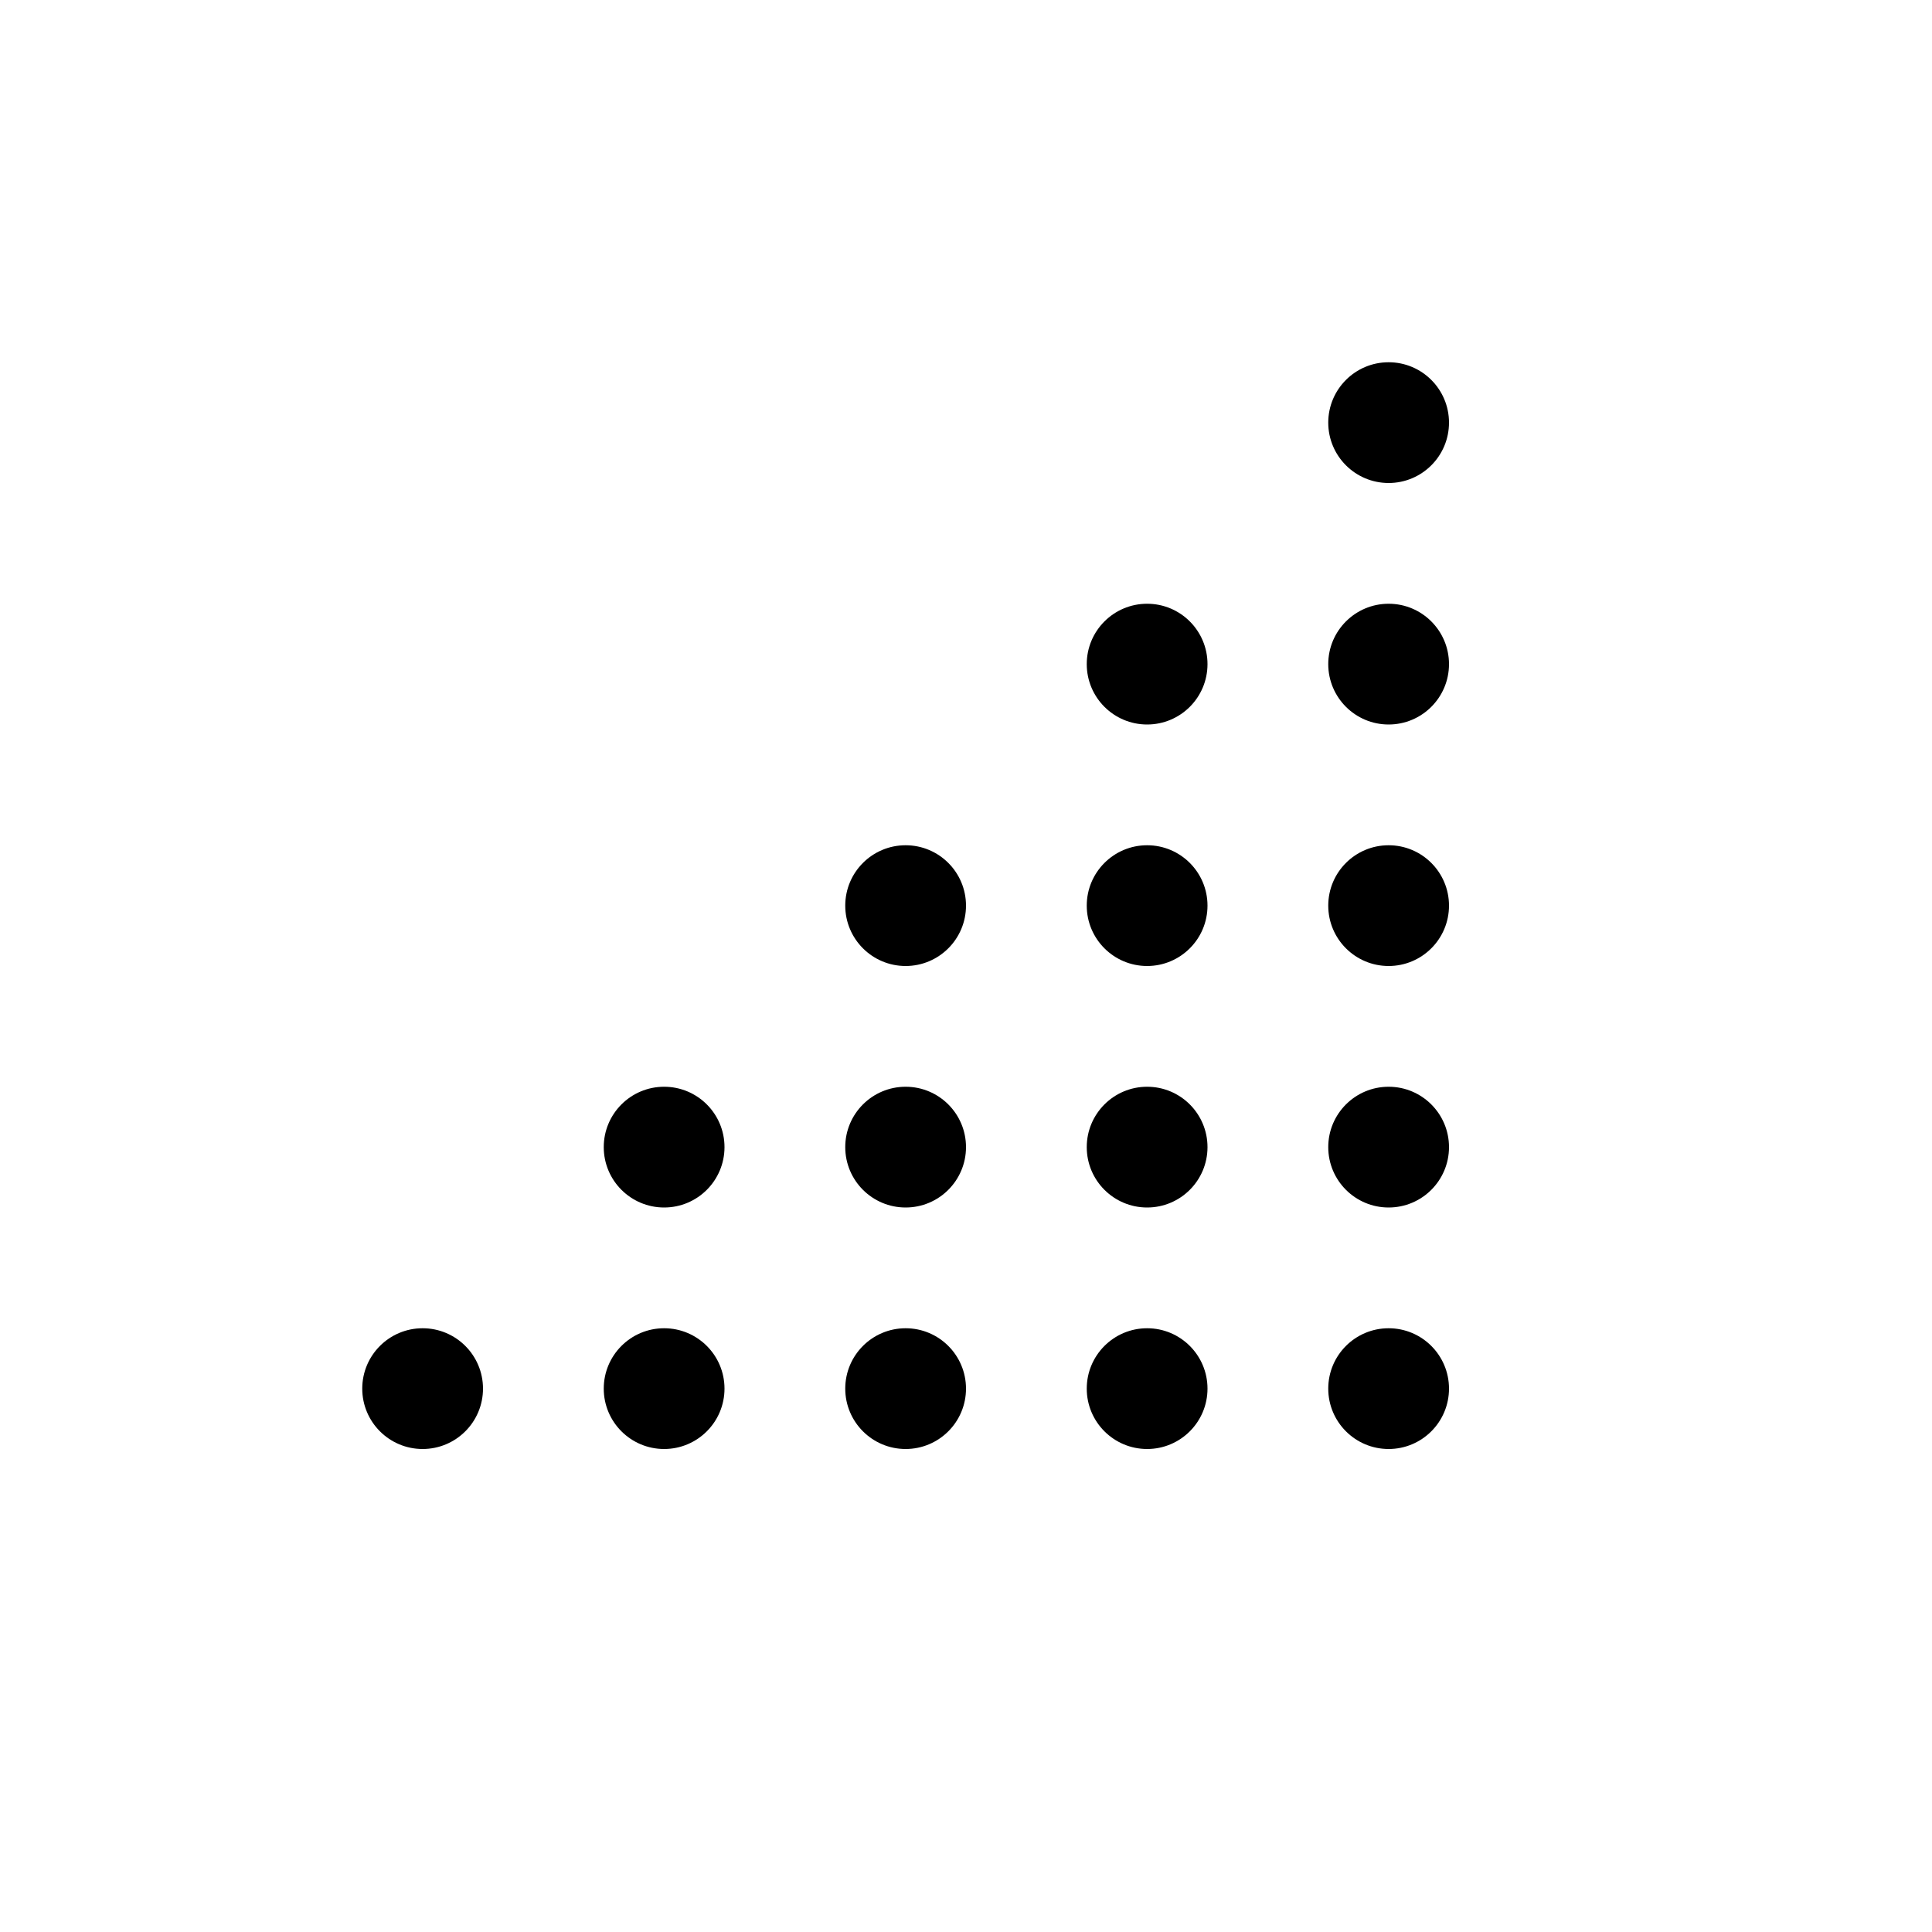
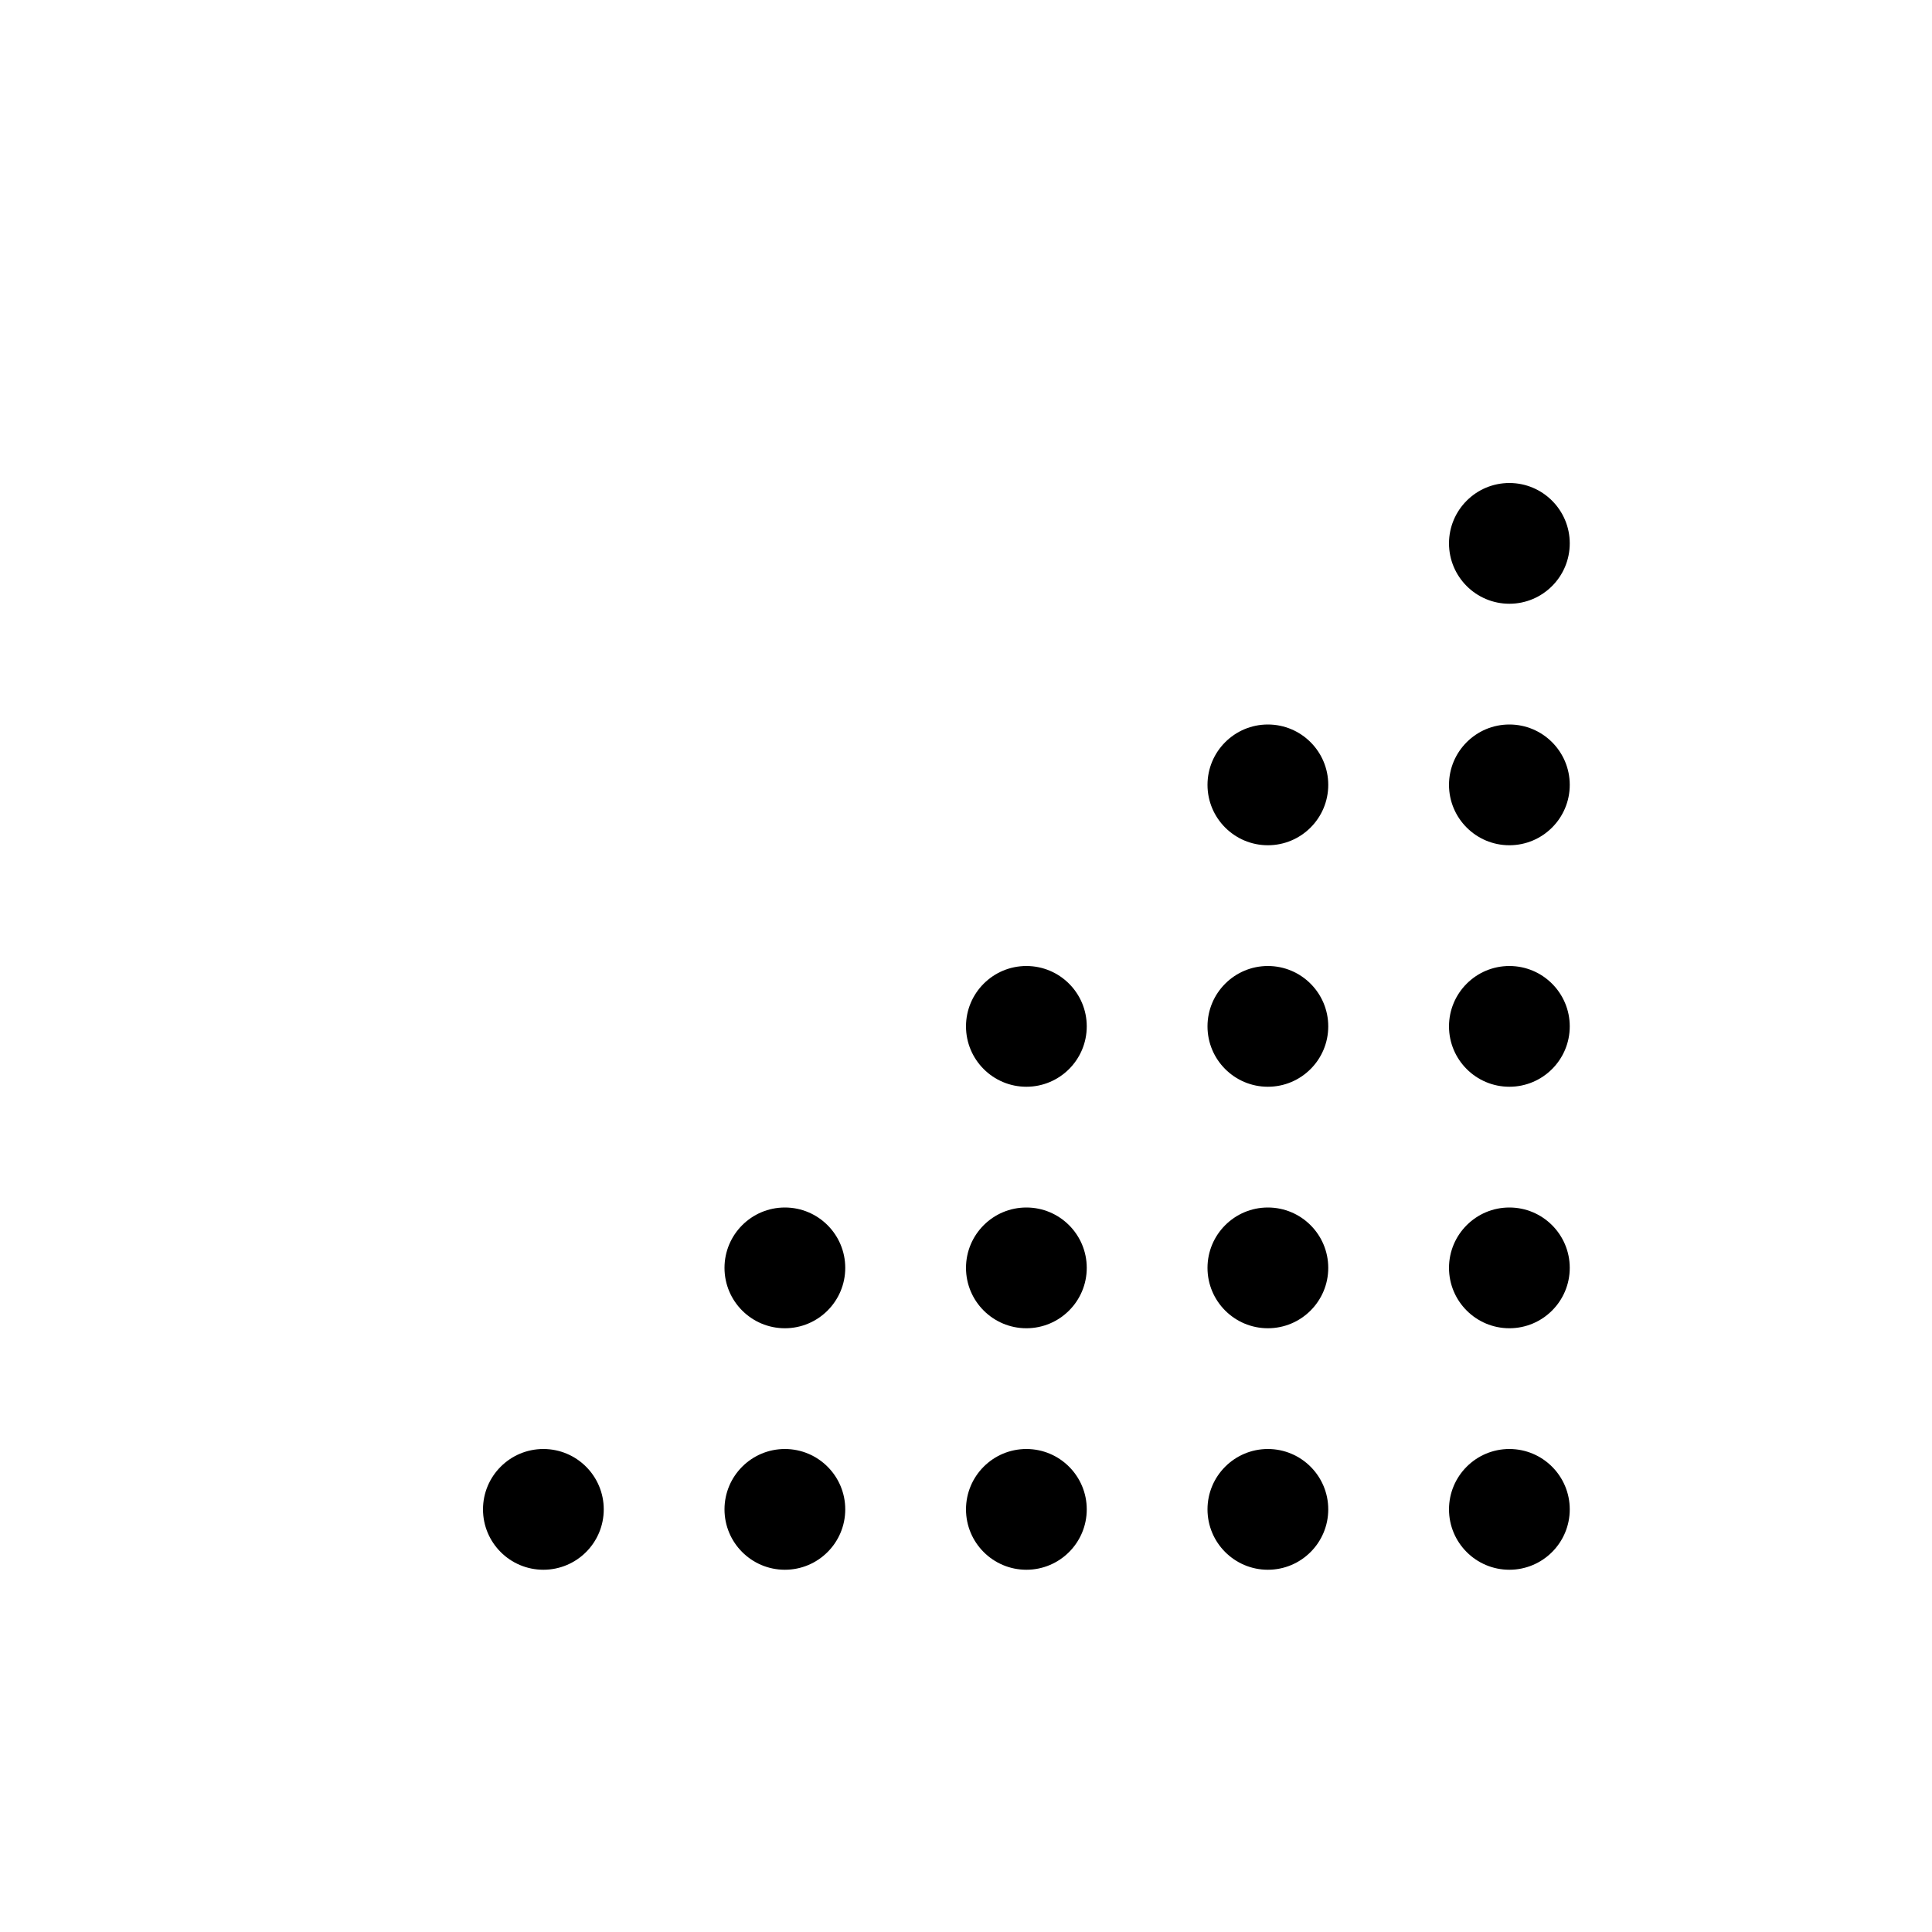
<svg xmlns="http://www.w3.org/2000/svg" width="16" height="16" viewBox="0 0 16 16">
-   <path d="M11.5 11a.5.5 0 1 1 0 1 .5.5 0 0 1 0-1zm-2 0a.5.5 0 1 1 0 1 .5.5 0 0 1 0-1zm-2 0a.5.5 0 1 1 0 1 .5.5 0 0 1 0-1zm4-2a.5.5 0 1 1 0 1 .5.5 0 0 1 0-1zm-2 0a.5.5 0 1 1 0 1 .5.5 0 0 1 0-1zm2-1a.5.5 0 1 1 0-1 .5.5 0 0 1 0 1zm0-3a.5.5 0 1 1 0 1 .5.5 0 0 1 0-1zm-2 2a.5.5 0 1 1 0 1 .5.5 0 0 1 0-1zm-2 0a.5.5 0 1 1 0 1 .5.5 0 0 1 0-1zm0 2a.5.5 0 1 1 0 1 .5.5 0 0 1 0-1zm-2 2a.5.5 0 1 1 0 1 .5.5 0 0 1 0-1zm-2 0a.5.5 0 1 1 0 1 .5.5 0 0 1 0-1zm2-2a.5.5 0 1 1 0 1 .5.5 0 0 1 0-1zm6-6a.5.5 0 1 1 0 1 .5.5 0 0 1 0-1zm-2 2a.5.5 0 1 1 0 1 .5.5 0 0 1 0-1z" fill-rule="evenodd" />
+   <path fill-rule="evenodd" d="M12.5,12 C12.776,12 13,12.224 13,12.5 C13,12.776 12.776,13 12.5,13 C12.224,13 12,12.776 12,12.5 C12,12.224 12.224,12 12.5,12 Z M10.5,12 C10.776,12 11,12.224 11,12.5 C11,12.776 10.776,13 10.5,13 C10.224,13 10,12.776 10,12.5 C10,12.224 10.224,12 10.5,12 Z M8.5,12 C8.776,12 9,12.224 9,12.5 C9,12.776 8.776,13 8.5,13 C8.224,13 8,12.776 8,12.5 C8,12.224 8.224,12 8.5,12 Z M12.5,10 C12.776,10 13,10.224 13,10.5 C13,10.776 12.776,11 12.5,11 C12.224,11 12,10.776 12,10.5 C12,10.224 12.224,10 12.5,10 Z M10.5,10 C10.776,10 11,10.224 11,10.5 C11,10.776 10.776,11 10.5,11 C10.224,11 10,10.776 10,10.5 C10,10.224 10.224,10 10.5,10 Z M12.5,9 C12.224,9 12,8.776 12,8.5 C12,8.224 12.224,8 12.5,8 C12.776,8 13,8.224 13,8.5 C13,8.776 12.776,9 12.5,9 Z M12.5,6 C12.776,6 13,6.224 13,6.5 C13,6.776 12.776,7 12.5,7 C12.224,7 12,6.776 12,6.5 C12,6.224 12.224,6 12.5,6 Z M10.5,8 C10.776,8 11,8.224 11,8.5 C11,8.776 10.776,9 10.5,9 C10.224,9 10,8.776 10,8.5 C10,8.224 10.224,8 10.5,8 Z M8.5,8 C8.776,8 9,8.224 9,8.5 C9,8.776 8.776,9 8.5,9 C8.224,9 8,8.776 8,8.5 C8,8.224 8.224,8 8.5,8 Z M8.5,10 C8.776,10 9,10.224 9,10.5 C9,10.776 8.776,11 8.5,11 C8.224,11 8,10.776 8,10.5 C8,10.224 8.224,10 8.5,10 Z M6.5,12 C6.776,12 7,12.224 7,12.5 C7,12.776 6.776,13 6.5,13 C6.224,13 6,12.776 6,12.5 C6,12.224 6.224,12 6.5,12 Z M4.5,12 C4.776,12 5,12.224 5,12.5 C5,12.776 4.776,13 4.5,13 C4.224,13 4,12.776 4,12.5 C4,12.224 4.224,12 4.5,12 Z M6.5,10 C6.776,10 7,10.224 7,10.5 C7,10.776 6.776,11 6.5,11 C6.224,11 6,10.776 6,10.5 C6,10.224 6.224,10 6.5,10 Z M12.5,4 C12.776,4 13,4.224 13,4.5 C13,4.776 12.776,5 12.5,5 C12.224,5 12,4.776 12,4.5 C12,4.224 12.224,4 12.5,4 Z M10.5,6 C10.776,6 11,6.224 11,6.5 C11,6.776 10.776,7 10.5,7 C10.224,7 10,6.776 10,6.5 C10,6.224 10.224,6 10.5,6 Z" />
</svg>
